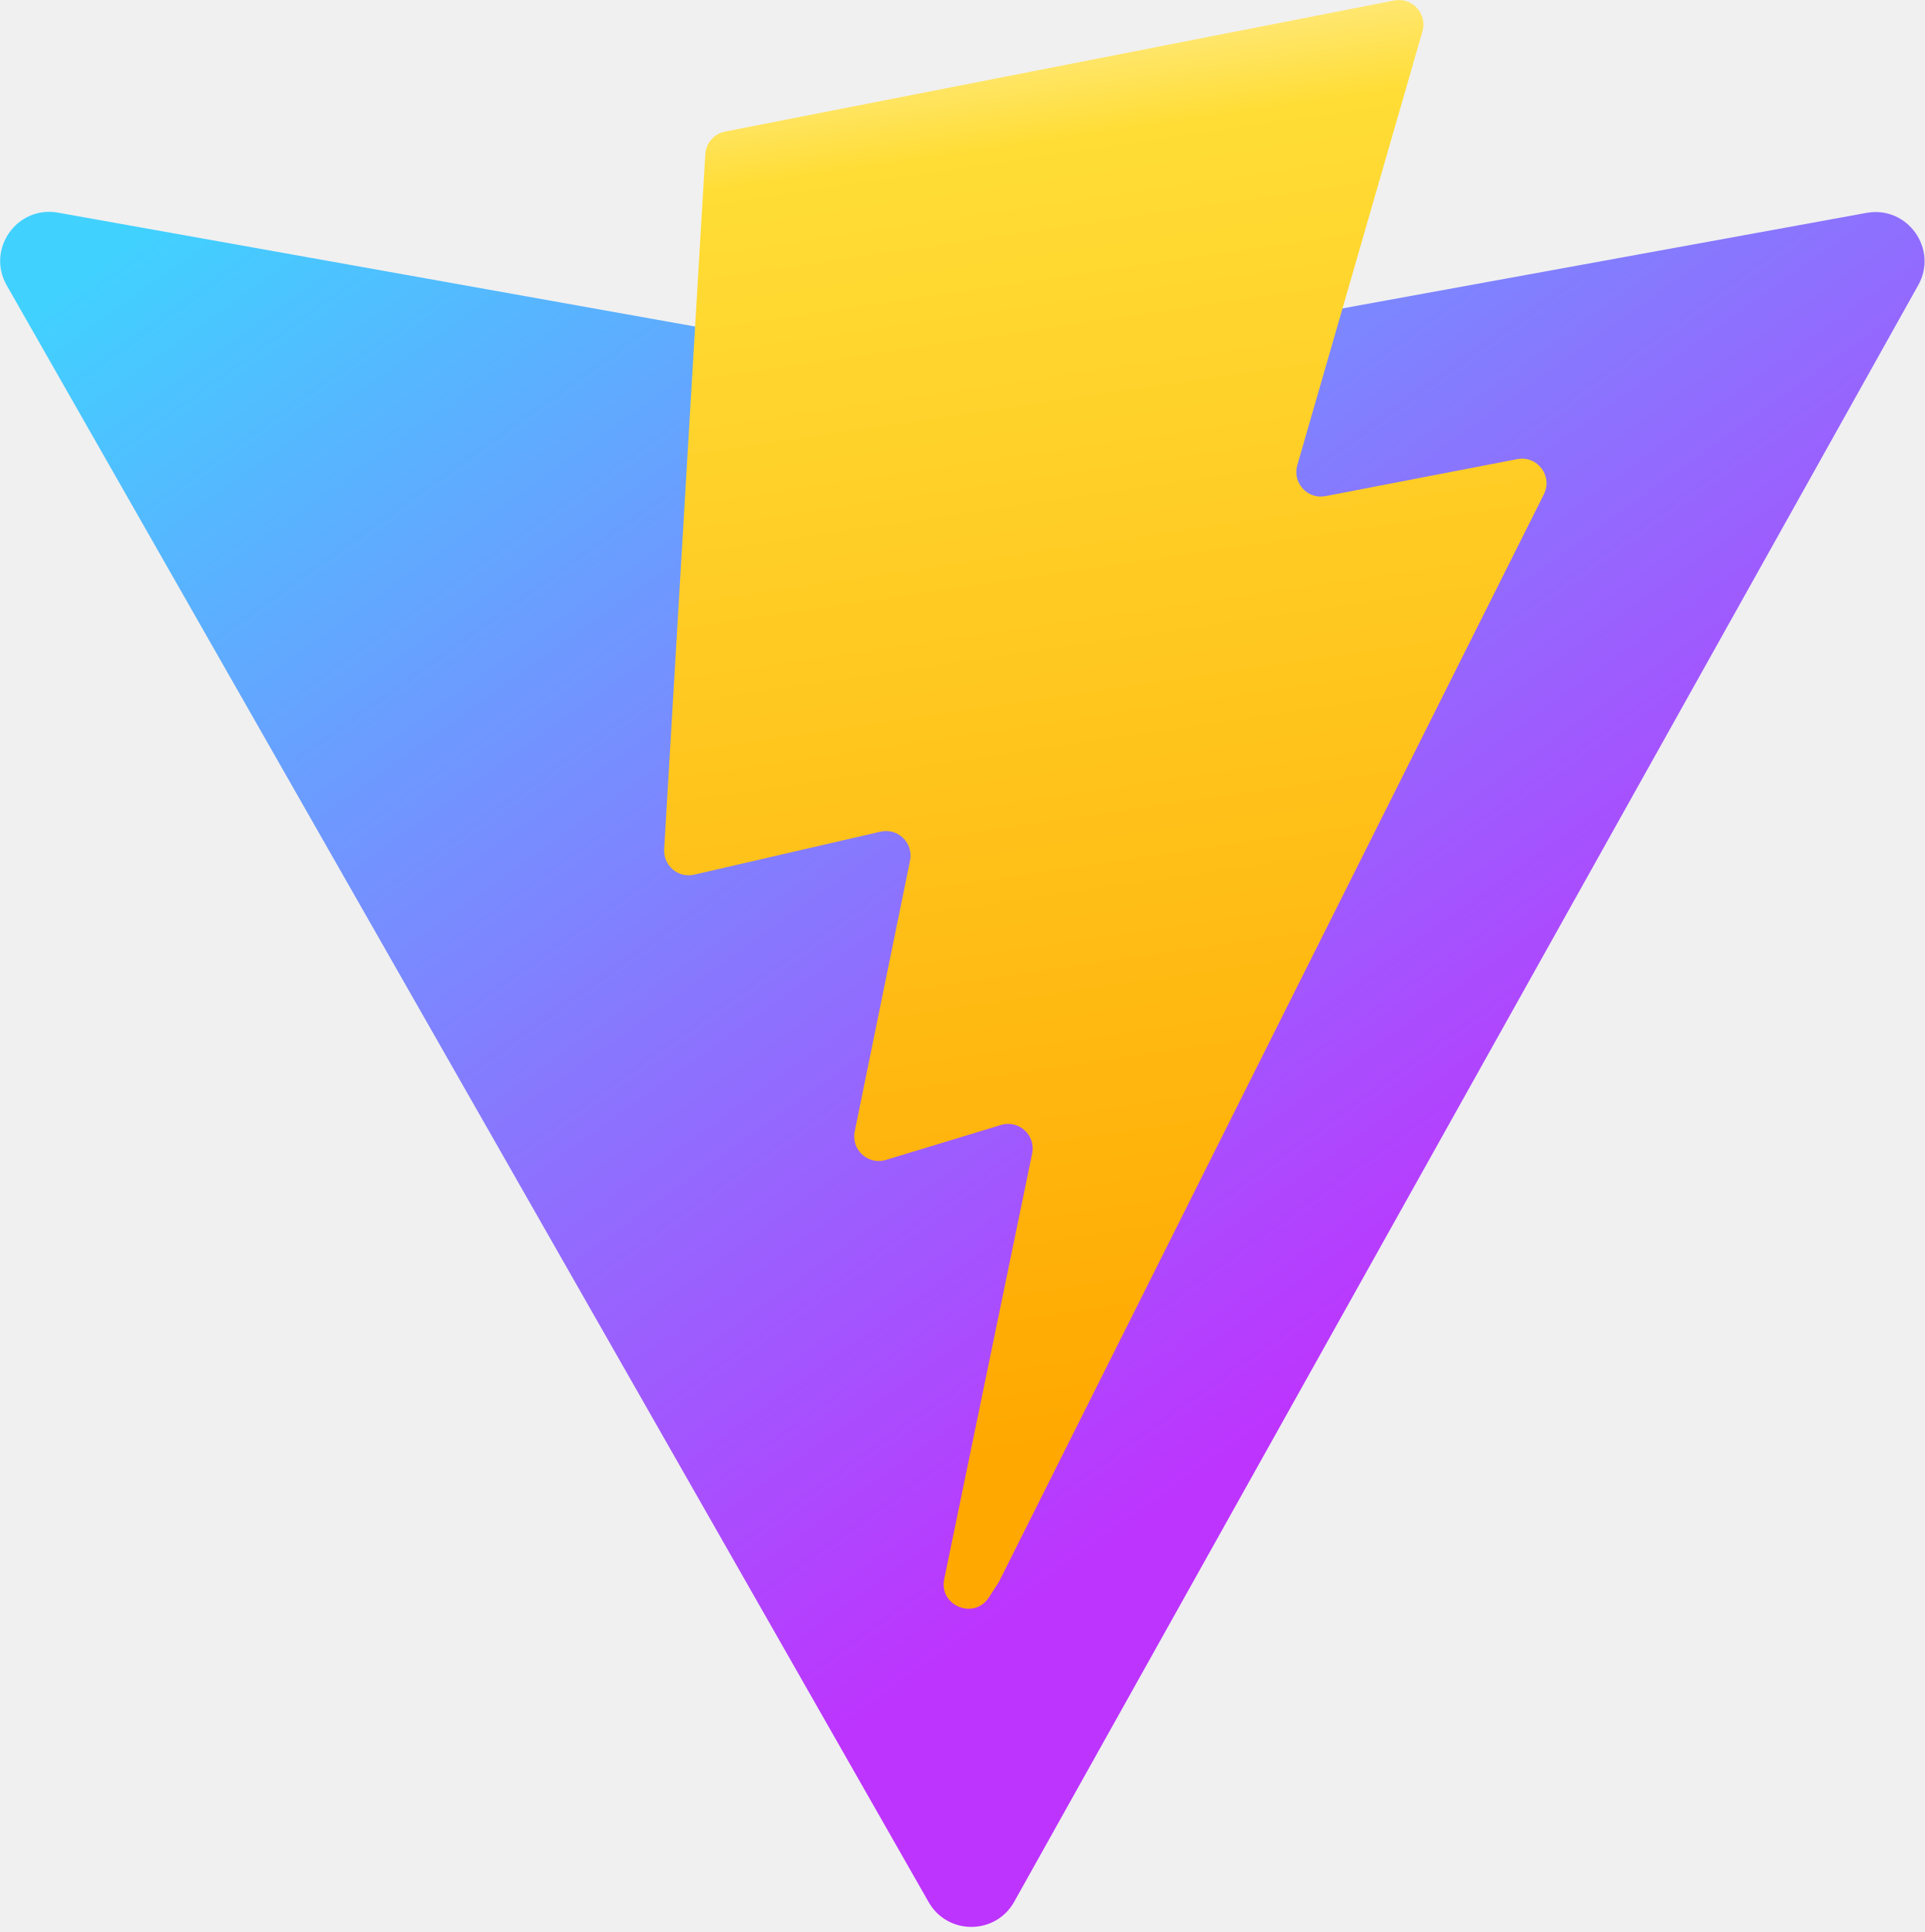
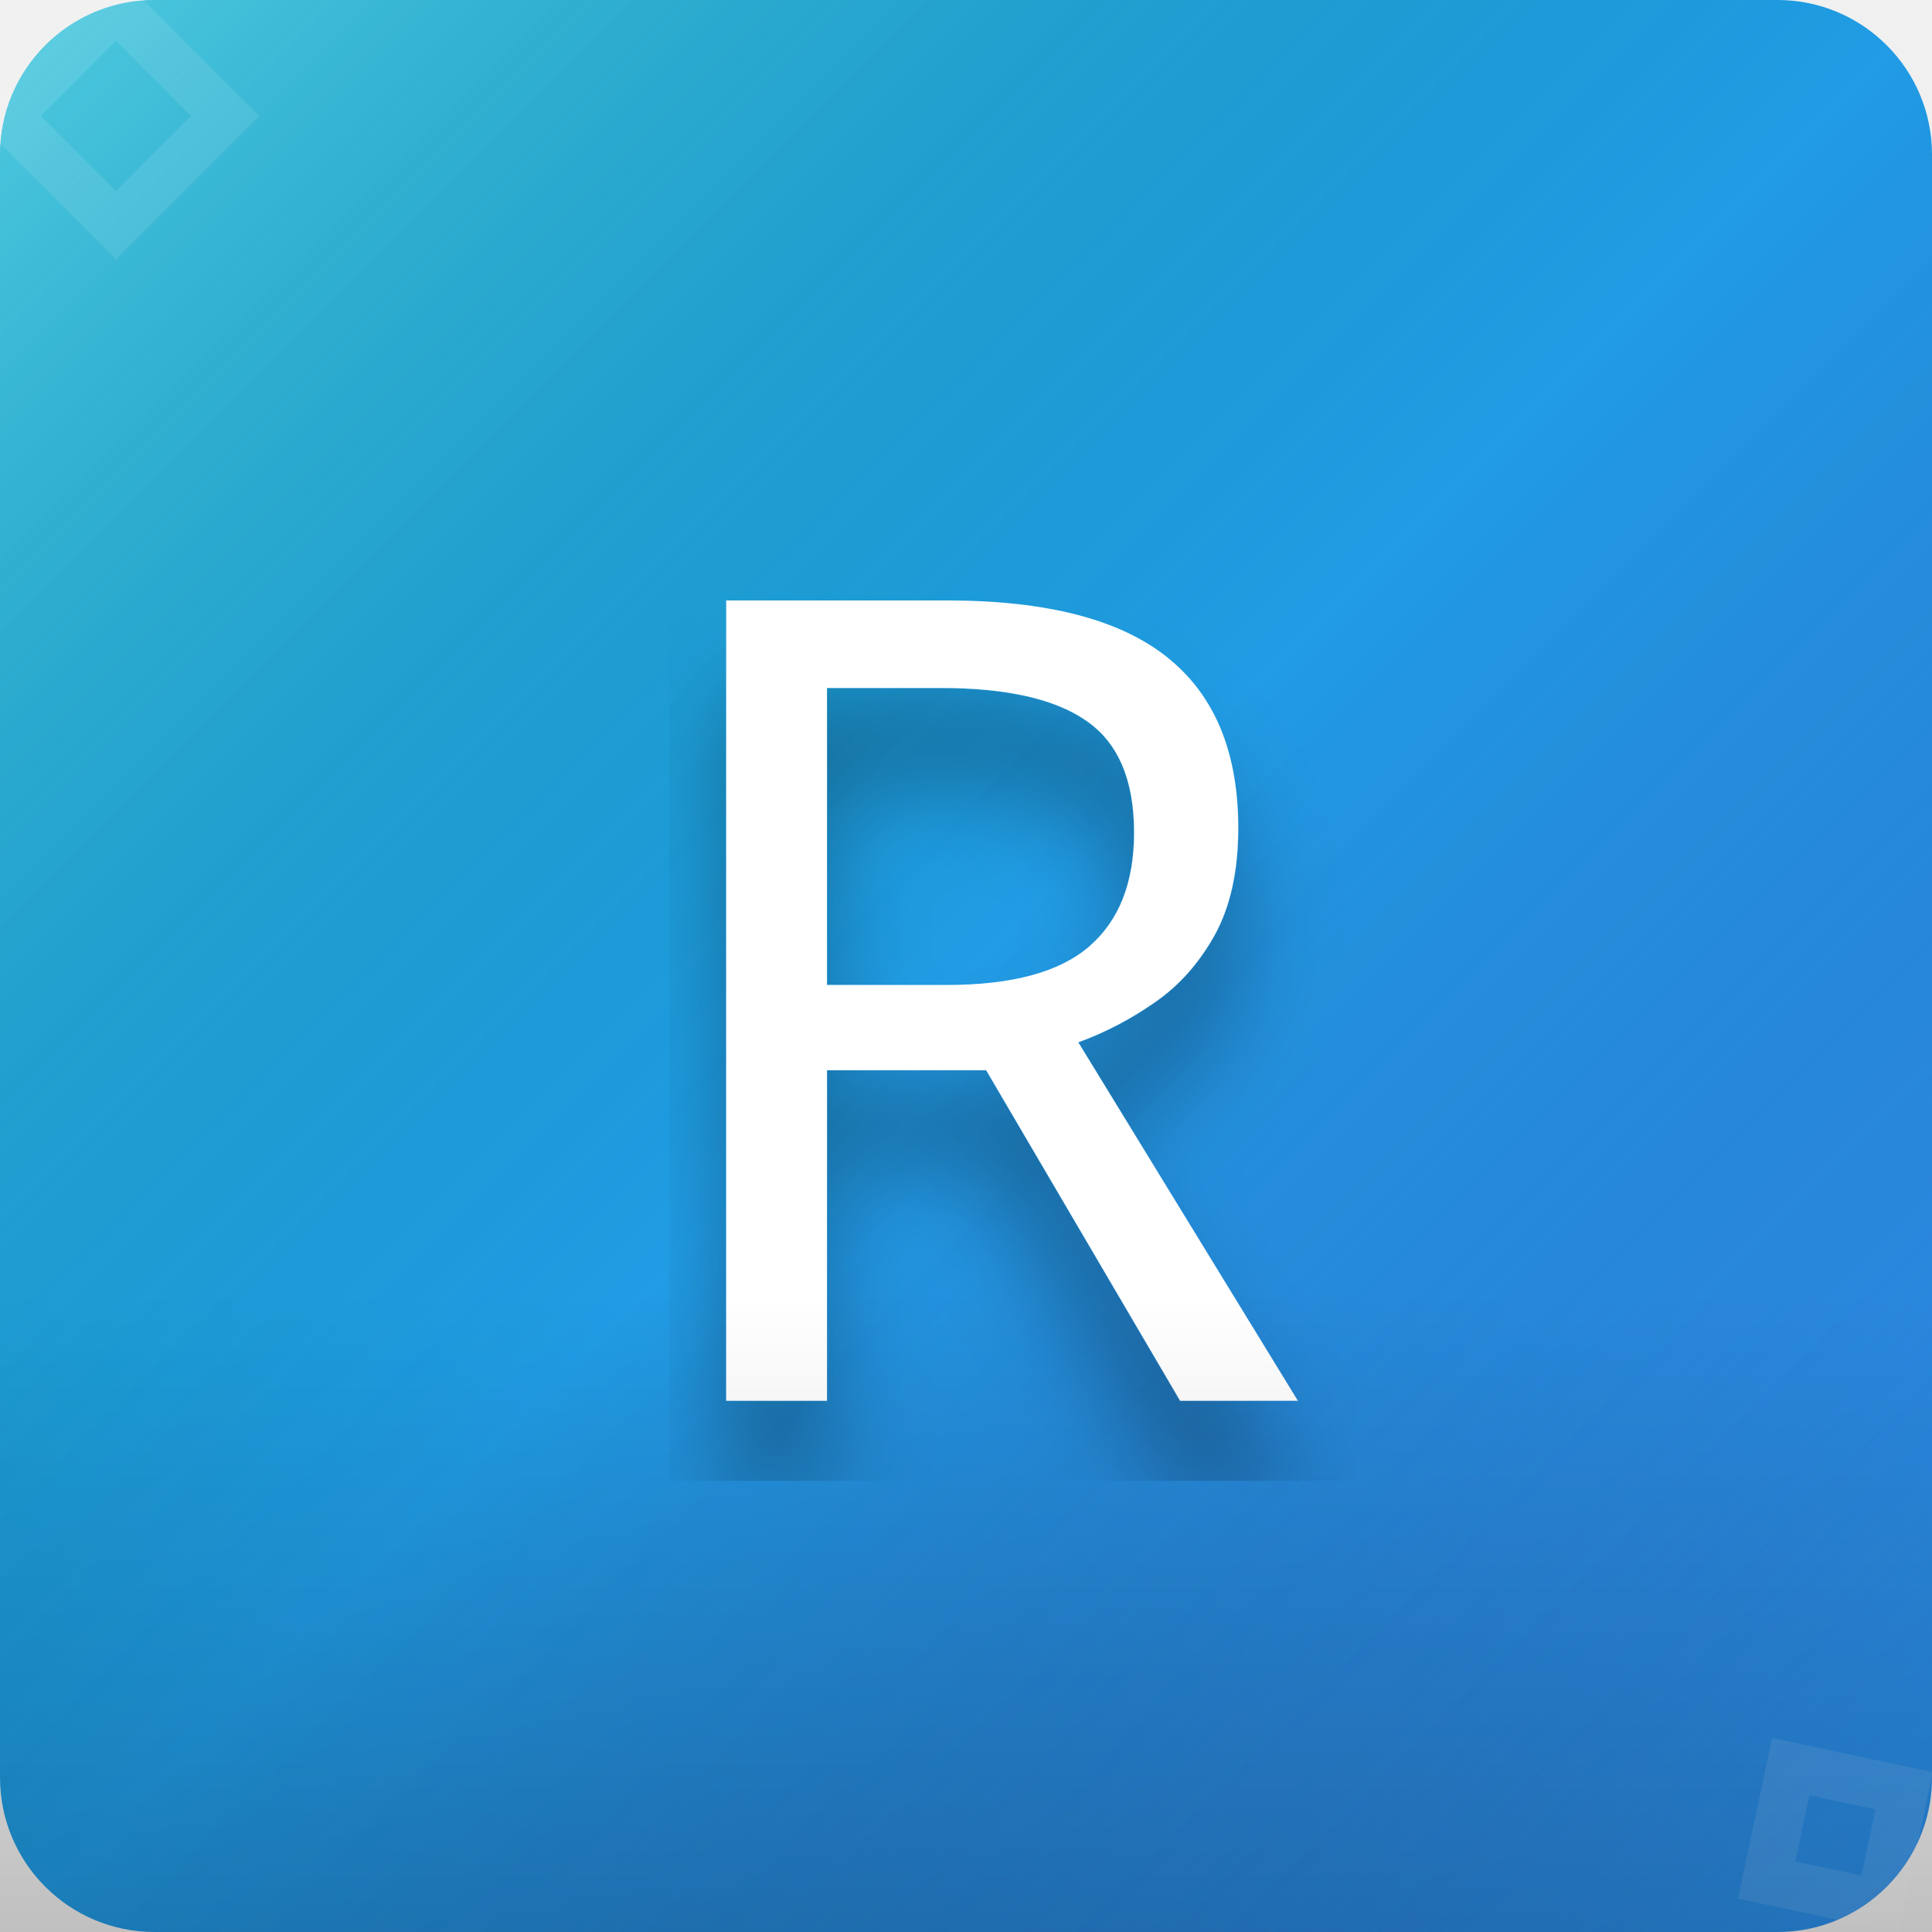
- <svg xmlns="http://www.w3.org/2000/svg" aria-hidden="true" role="img" class="iconify iconify--logos" width="31.88" height="32" preserveAspectRatio="xMidYMid meet" viewBox="0 0 256 257">
+ <svg xmlns="http://www.w3.org/2000/svg" width="80" height="80" viewBox="0 0 80 80" fill="none">
  <defs>
-     <linearGradient id="IconifyId1813088fe1fbc01fb466" x1="-.828%" x2="57.636%" y1="7.652%" y2="78.411%">
-       <stop offset="0%" stop-color="#41D1FF" />
-       <stop offset="100%" stop-color="#BD34FE" />
+     <linearGradient id="bgGradient" x1="0" y1="0" x2="80" y2="80" gradientUnits="userSpaceOnUse">
+       <stop offset="0%" stop-color="#06b6d4" />
+       <stop offset="100%" stop-color="#3b82f6" />
    </linearGradient>
-     <linearGradient id="IconifyId1813088fe1fbc01fb467" x1="43.376%" x2="50.316%" y1="2.242%" y2="89.03%">
-       <stop offset="0%" stop-color="#FFEA83" />
-       <stop offset="8.333%" stop-color="#FFDD35" />
-       <stop offset="100%" stop-color="#FFA800" />
+     <linearGradient id="overlayGradient" x1="0" y1="0" x2="80" y2="80" gradientUnits="userSpaceOnUse">
+       <stop offset="0%" stop-color="rgba(255,255,255,0.3)" />
+       <stop offset="50%" stop-color="transparent" />
+       <stop offset="100%" stop-color="rgba(6,182,212,0.3)" />
    </linearGradient>
+     <linearGradient id="shineGradient" x1="0" y1="53.6" x2="0" y2="80" gradientUnits="userSpaceOnUse">
+       <stop offset="0%" stop-color="transparent" />
+       <stop offset="100%" stop-color="rgba(0,0,0,0.2)" />
+     </linearGradient>
+     <filter id="textShadow">
+       <feGaussianBlur in="SourceAlpha" stdDeviation="2" />
+       <feOffset dx="0" dy="4" result="offsetblur" />
+       <feComponentTransfer>
+         <feFuncA type="linear" slope="0.3" />
+       </feComponentTransfer>
+       <feMerge>
+         <feMergeNode />
+         <feMergeNode in="SourceGraphic" />
+       </feMerge>
+     </filter>
  </defs>
-   <path fill="url(#IconifyId1813088fe1fbc01fb466)" d="M255.153 37.938L134.897 252.976c-2.483 4.44-8.862 4.466-11.382.048L.875 37.958c-2.746-4.814 1.371-10.646 6.827-9.67l120.385 21.517a6.537 6.537 0 0 0 2.322-.004l117.867-21.483c5.438-.991 9.574 4.796 6.877 9.62Z" />
-   <path fill="url(#IconifyId1813088fe1fbc01fb467)" d="M185.432.063L96.44 17.501a3.268 3.268 0 0 0-2.634 3.014l-5.474 92.456a3.268 3.268 0 0 0 3.997 3.378l24.777-5.718c2.318-.535 4.413 1.507 3.936 3.838l-7.361 36.047c-.495 2.426 1.782 4.5 4.151 3.78l15.304-4.649c2.372-.72 4.652 1.36 4.15 3.788l-11.698 56.621c-.732 3.542 3.979 5.473 5.943 2.437l1.313-2.028l72.516-144.72c1.215-2.423-.88-5.186-3.54-4.672l-25.505 4.922c-2.396.462-4.435-1.77-3.759-4.114l16.646-57.705c.677-2.35-1.37-4.583-3.769-4.113Z" />
+   <rect width="80" height="80" rx="6.4" fill="url(#bgGradient)" />
+   <rect width="80" height="80" rx="6.4" fill="url(#overlayGradient)" />
+   <g opacity="0.1" transform="translate(4.8, 4.8) rotate(45 0 0)">
+     <rect x="-3.2" y="-3.2" width="6.4" height="6.4" stroke="white" stroke-width="2" fill="none" />
+   </g>
+   <g opacity="0.1" transform="translate(76, 76) rotate(12 0 0)">
+     <rect x="-2.4" y="-2.4" width="4.8" height="4.8" stroke="white" stroke-width="2" fill="none" />
+   </g>
+   <text x="40" y="40" font-family="Arial Black, sans-serif" font-size="46.4" fill="white" text-anchor="middle" dominant-baseline="central" filter="url(#textShadow)">R</text>
+   <rect y="53.6" width="80" height="26.4" fill="url(#shineGradient)" />
</svg>
